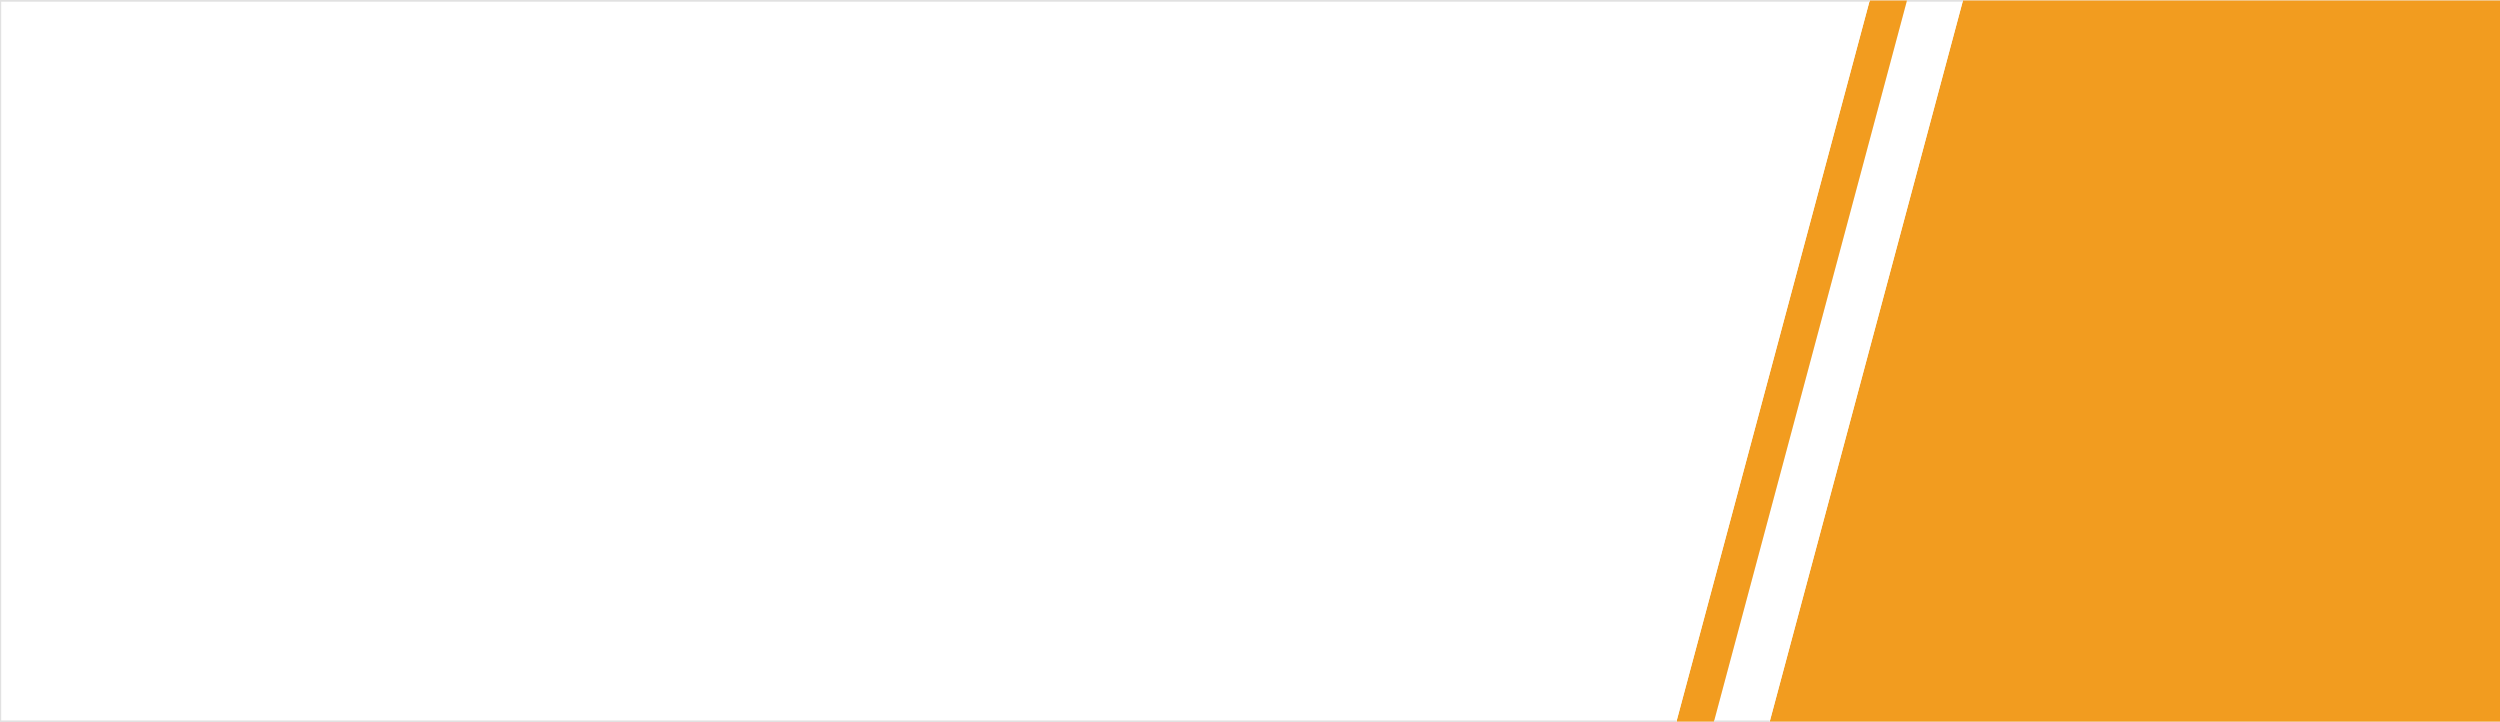
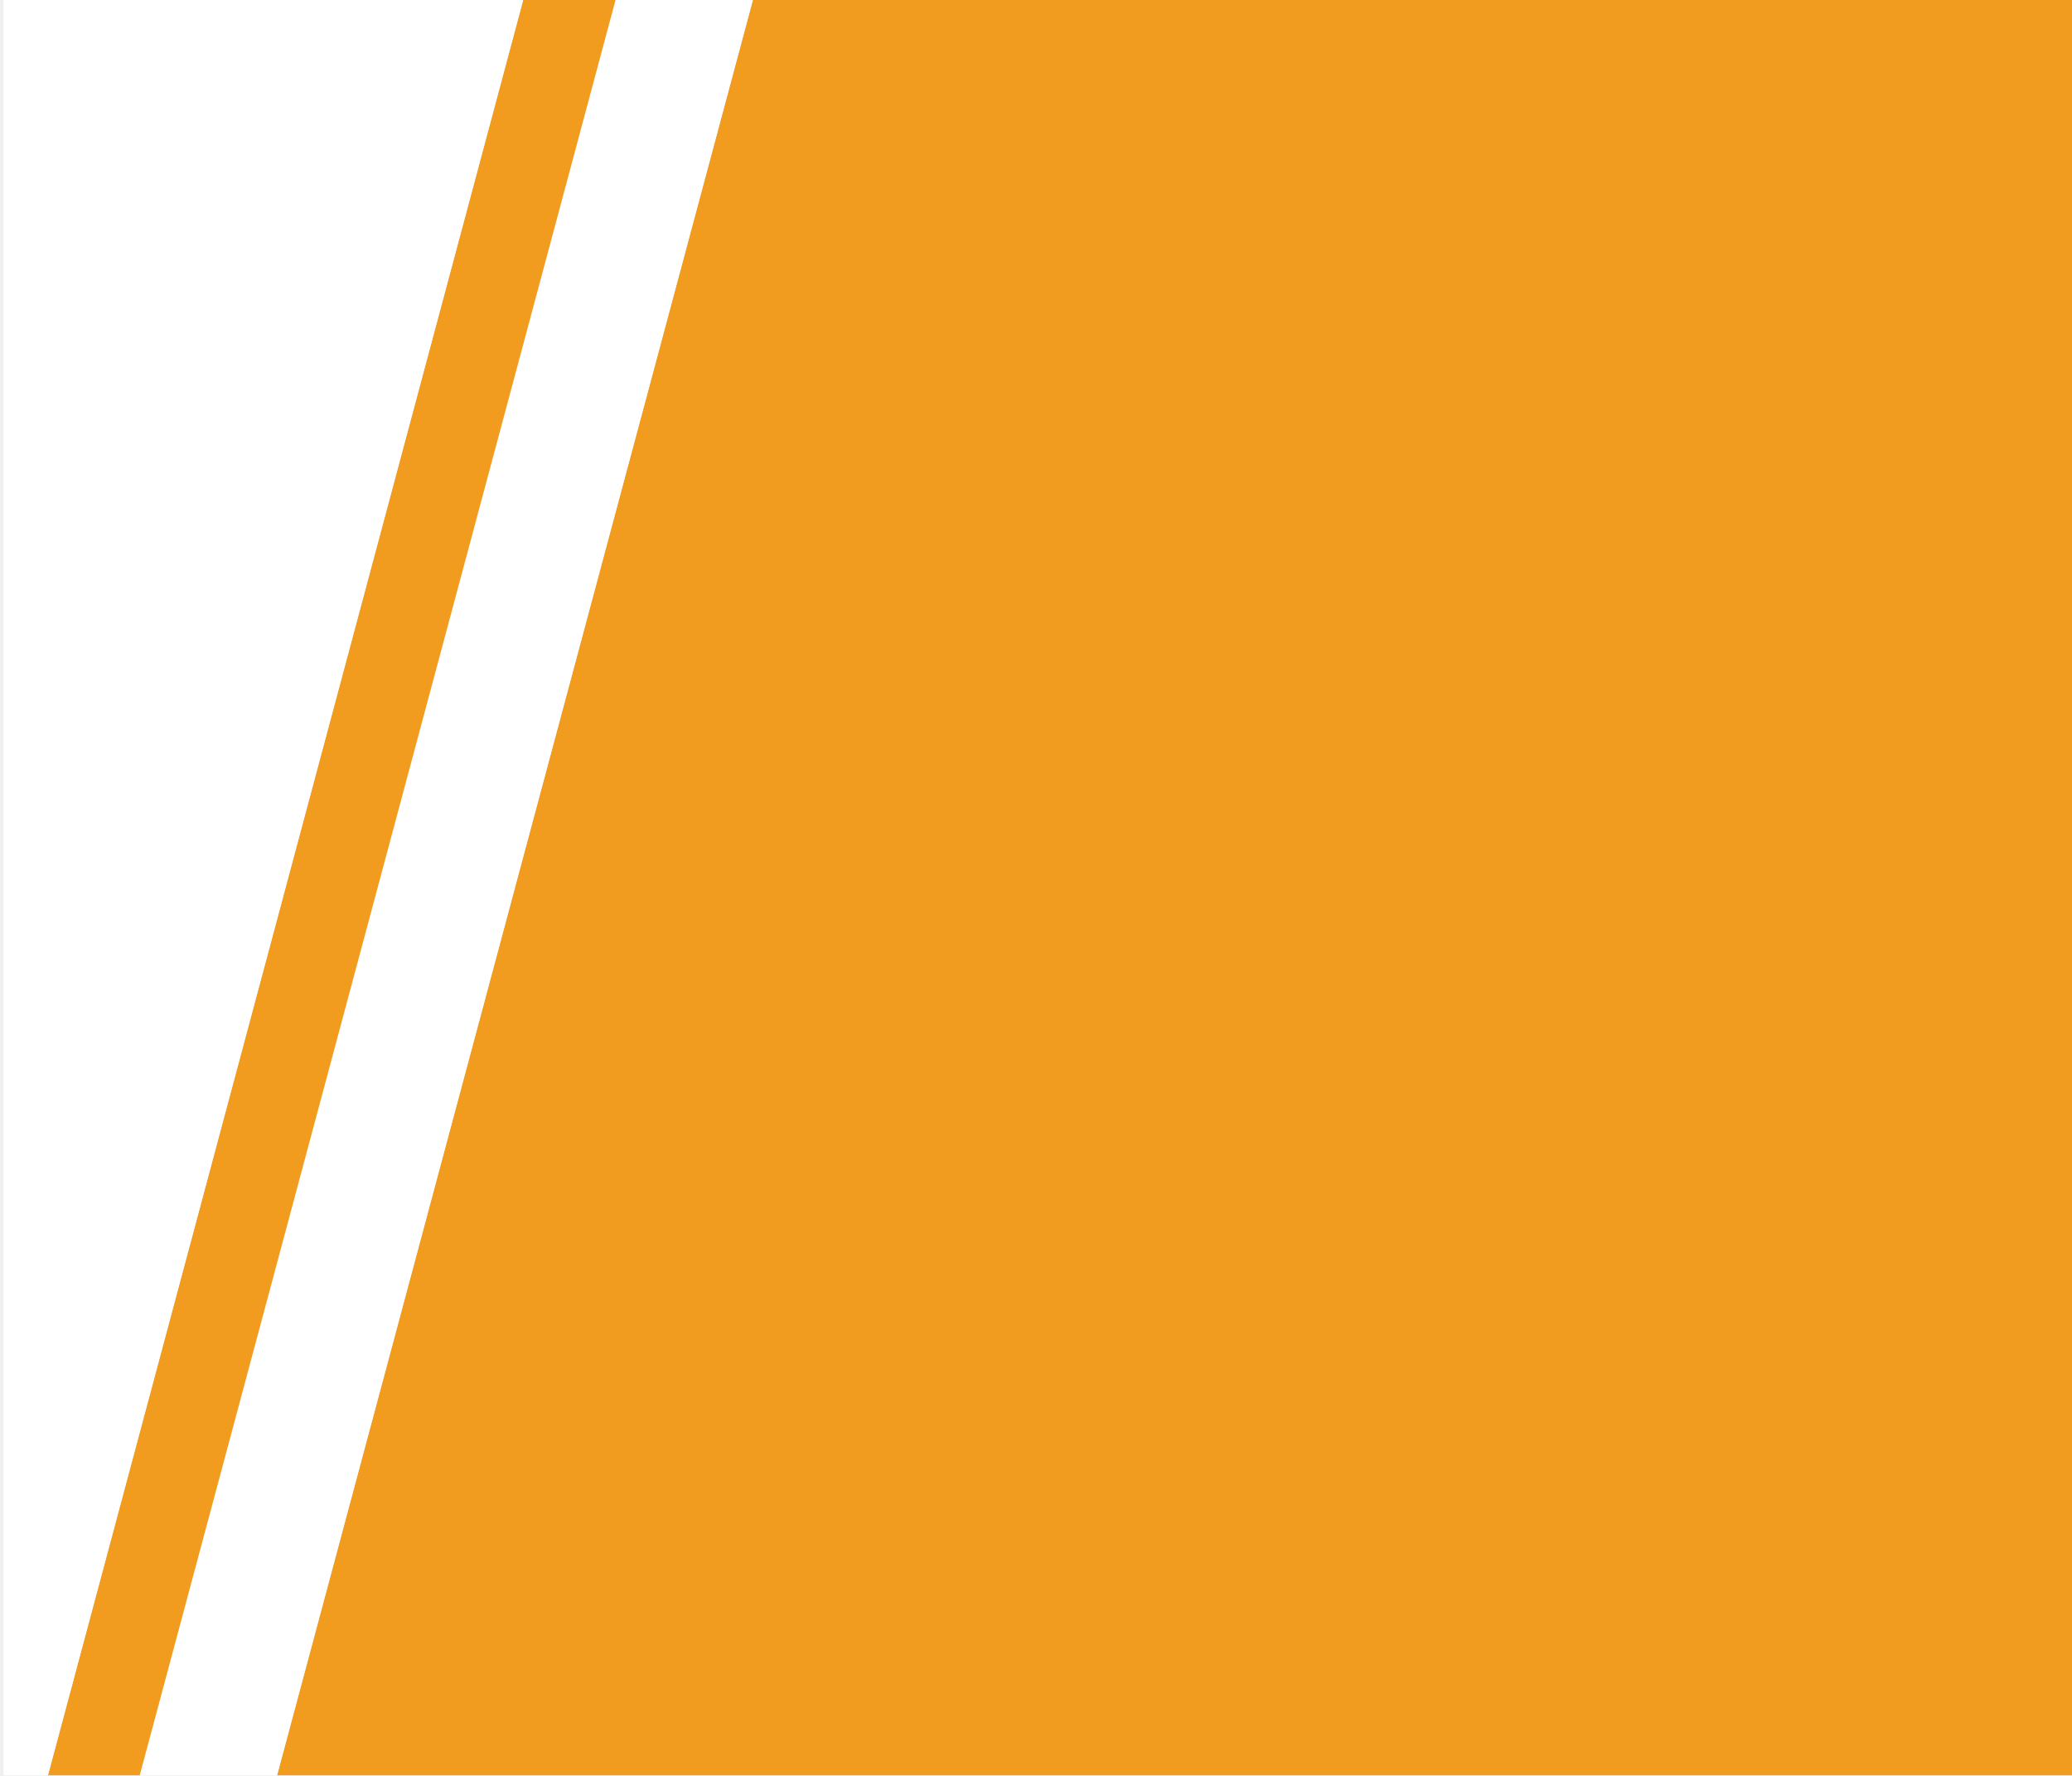
- <svg xmlns="http://www.w3.org/2000/svg" version="1.1" id="Layer_1" x="0px" y="0px" viewBox="0 0 1040 300" style="enable-background:new 0 0 1040 300;" xml:space="preserve">
+ <svg xmlns="http://www.w3.org/2000/svg" version="1.1" id="Layer_1" x="0px" y="0px" viewBox="0 0 350 300" style="enable-background:new 0 0 350 300;" xml:space="preserve">
  <style type="text/css">
	.st0{fill:#F29C1F;}
	.st1{fill:#FFFFFF;}
- 	.st2{fill:none;stroke:#E1E1E1;stroke-miterlimit:10;}
</style>
  <g id="XMLID_5_">
    <g id="XMLID_8_">
-       <polygon id="XMLID_15_" class="st0" points="816.6,0.2 1040,0.2 1040,300.2 736.2,300.2   " />
-       <polygon id="XMLID_11_" class="st1" points="713,300.2 793.3,0.2 816.6,0.2 736.2,300.2   " />
-       <polygon id="XMLID_10_" class="st0" points="697.4,300.2 777.8,0.2 793.3,0.2 713,300.2   " />
-       <polygon id="XMLID_3_" class="st1" points="0,0.2 777.8,0.2 697.4,300.2 0,300.2   " />
+       <polygon id="XMLID_12_" class="st0" points="350.6,-0.1 350.6,299.9 46.8,299.9 127.2,-0.1   " />
+       <polygon id="XMLID_11_" class="st1" points="127.2,-0.1 46.8,299.9 23.6,299.9 104,-0.1   " />
+       <polygon id="XMLID_10_" class="st0" points="104,-0.1 23.6,299.9 8.1,299.9 88.4,-0.1   " />
+       <polygon id="XMLID_7_" class="st1" points="88.4,-0.1 8.1,299.9 0.6,299.9 0.6,-0.1   " />
    </g>
    <g id="XMLID_9_">
-       <line id="XMLID_14_" class="st2" x1="793.3" y1="0.2" x2="816.6" y2="0.2" />
-       <polyline id="XMLID_13_" class="st2" points="697.4,300.2 0,300.2 0,0.2 777.8,0.2   " />
-       <line id="XMLID_12_" class="st2" x1="736.2" y1="300.2" x2="713" y2="300.2" />
-     </g>
+ 	</g>
  </g>
</svg>
